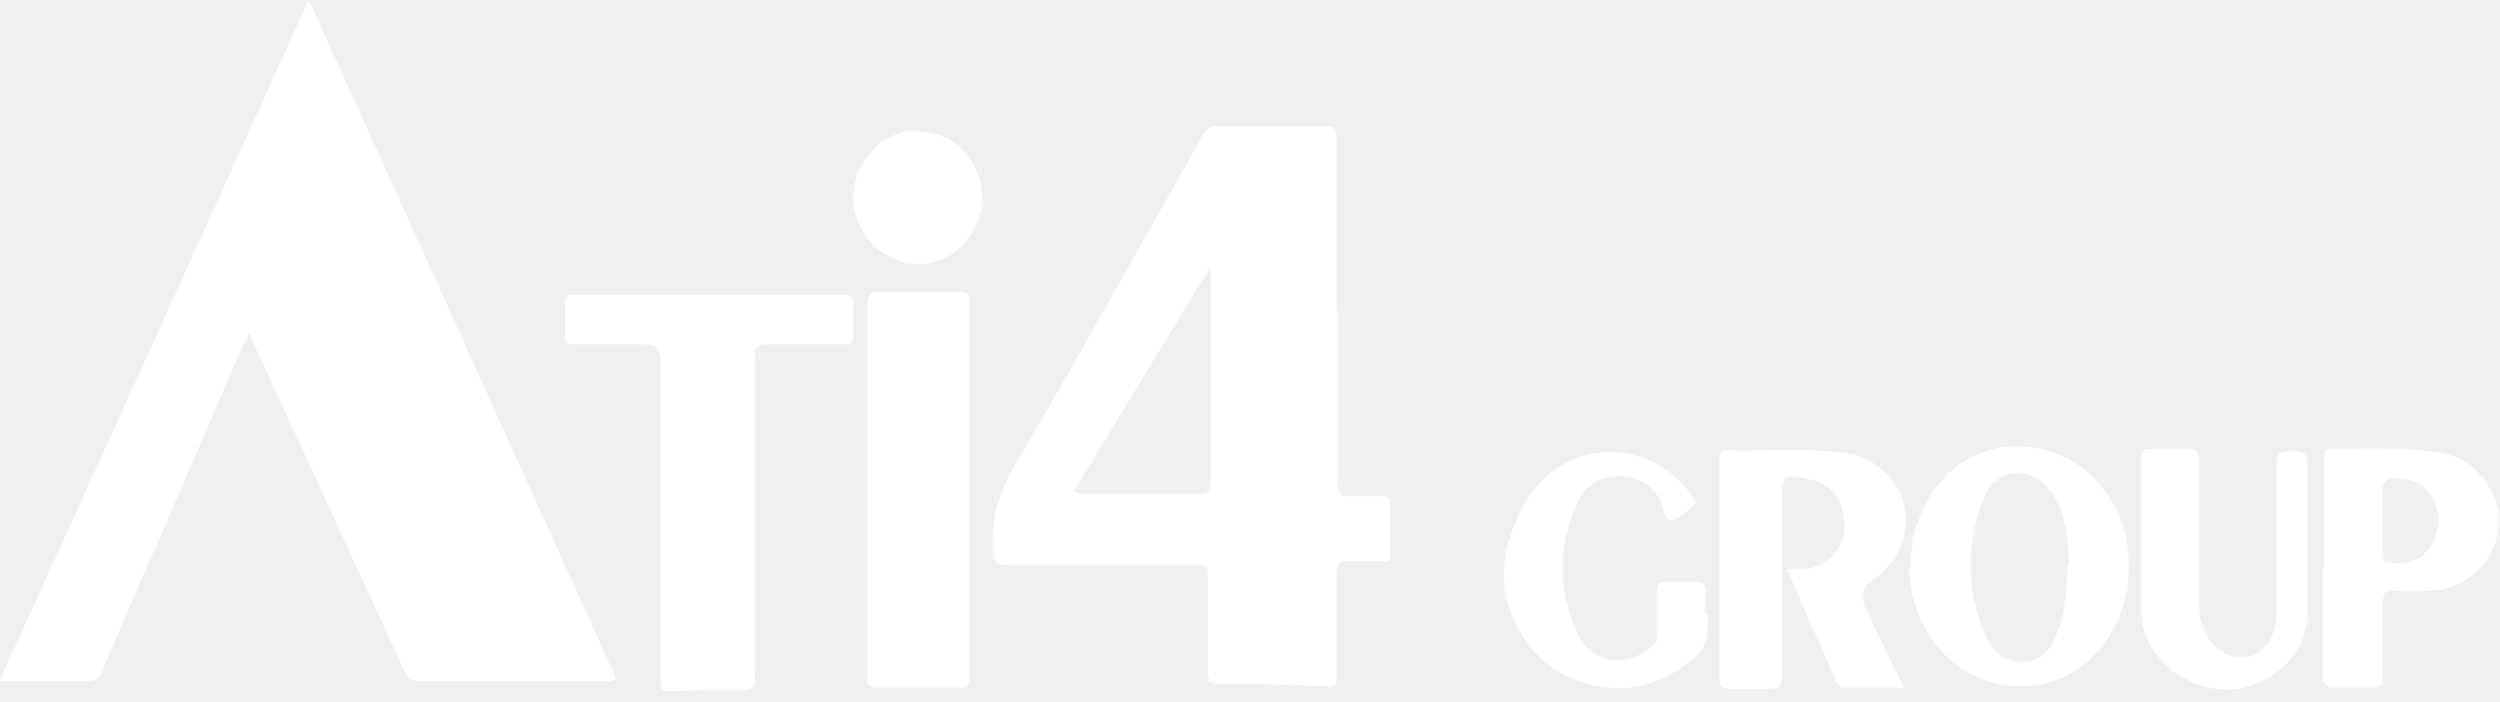
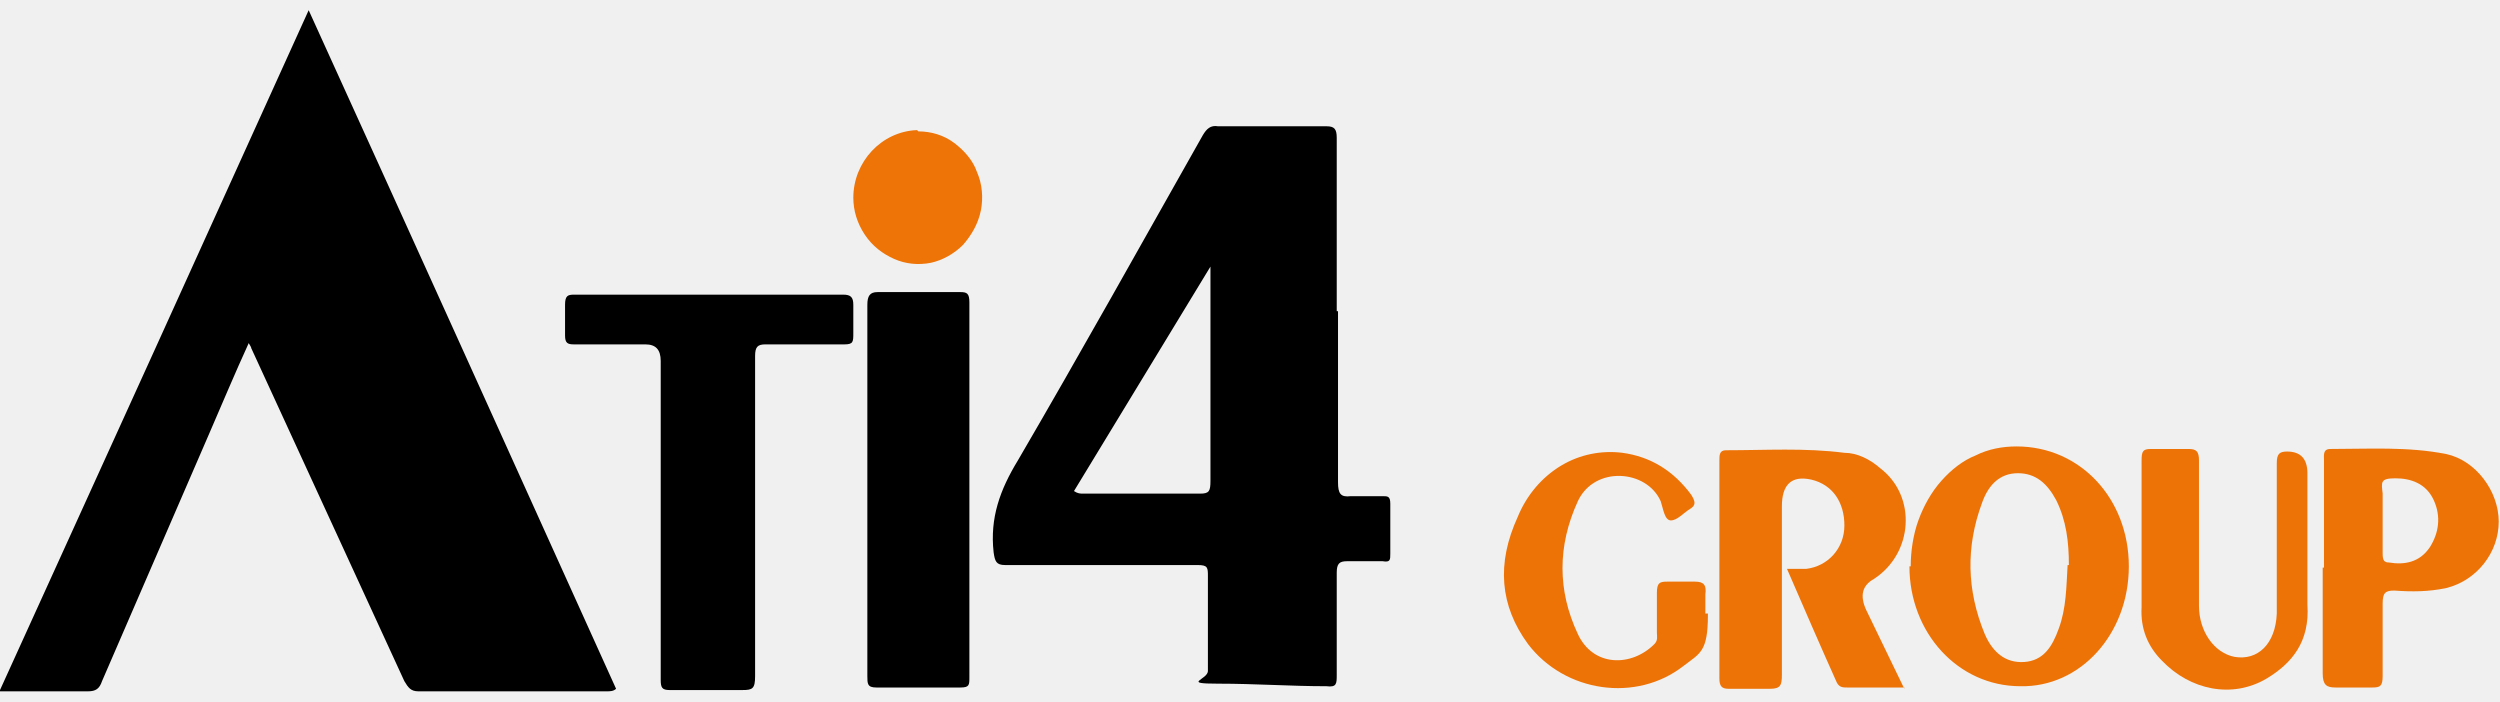
- <svg xmlns="http://www.w3.org/2000/svg" viewBox="0 0 196 55">
+ <svg xmlns="http://www.w3.org/2000/svg" version="1.1" viewBox="0 0 196 55">
+   <defs>
+     <style>
+       .cls-1 {
+         fill: #ee7408;
+       }
+ 
+       .cls-2 {
+         fill: #ee7307;
+       }
+     </style>
+   </defs>
  <g>
-     <g fill="white">
-       <path d="M0,53.3C8.1,35.5,16.1,17.9,24.2,0c8.1,17.8,16.1,35.5,24.1,53.2-.2.2-.5.2-.7.2-4.9,0-9.9,0-14.8,0-.6,0-.8-.3-1.1-.8-4-8.7-8-17.4-12-26.1,0-.1-.1-.2-.2-.4-1.1,2.4-2.1,4.8-3.1,7.1-2.8,6.5-5.6,12.9-8.4,19.4-.2.6-.5.8-1.1.8-2.2,0-4.5,0-6.9,0Z" />
-       <path d="M104.9,24.5c0,4.4,0,8.9,0,13.3,0,.9.2,1.2,1,1.1.8,0,1.7,0,2.5,0,.4,0,.6.1.6.6,0,1.3,0,2.6,0,3.9,0,.5-.1.7-.6.6-.9,0-1.9,0-2.8,0-.6,0-.8.2-.8.9,0,2.7,0,5.3,0,8,0,.7-.1,1-.8.9-2.8-.1-5.6-.2-8.5-.2-.7,0-.8-.3-.8-1,0-2.5,0-4.9,0-7.4,0-.7-.1-.9-.8-.9-5,0-10.1,0-15.1,0-.7,0-.8-.3-.9-1-.3-2.7.5-4.9,1.9-7.2,4.9-8.4,9.7-17,14.5-25.5.3-.5.6-.8,1.2-.7,2.8,0,5.6,0,8.5,0,.6,0,.8.2.8.9,0,4.5,0,9.1,0,13.6ZM84.2,38.5c.3.2.5.2.7.2,3.1,0,6.1,0,9.2,0,.7,0,.8-.2.8-1,0-5.2,0-10.3,0-15.5v-1.3l-10.7,17.6Z" />
-       <path d="M51.8,40.6v-12.3q0-1.3-1.2-1.3c-1.9,0-3.7,0-5.6,0-.5,0-.7-.1-.7-.7,0-.8,0-1.6,0-2.4,0-.7.2-.8.7-.8,3.5,0,6.9,0,10.4,0s7.1,0,10.7,0c.6,0,.8.2.8.8,0,.7,0,1.5,0,2.2,0,.7-.1.9-.7.9-2.1,0-4.2,0-6.2,0-.6,0-.8.2-.8.9,0,8.4,0,16.7,0,25.1,0,1-.2,1.1-1,1.1-1.9,0-3.8,0-5.7.1-.6,0-.7-.2-.7-.8,0-4.3,0-8.6,0-12.8Z" />
-       <path d="M68,38.4c0-4.8,0-9.7,0-14.5,0-.7.2-1,.8-1,2.2,0,4.3,0,6.5,0,.5,0,.7.1.7.8,0,9.8,0,19.6,0,29.4,0,.6-.1.8-.7.8-2.2,0-4.4,0-6.6,0-.7,0-.7-.3-.7-.9,0-4.9,0-9.8,0-14.6Z" />
-       <path d="M72,10.3c1,0,2,.3,2.8.9.8.6,1.5,1.4,1.8,2.3.4.9.5,2,.3,3-.2,1-.7,1.9-1.4,2.7-.7.7-1.6,1.2-2.5,1.4-1,.2-2,.1-2.9-.3-.9-.4-1.7-1-2.3-1.9-.6-.9-.9-1.9-.9-2.9,0-2.8,2.2-5.2,5-5.3Z" />
-       <path d="M149.3,53.9h-4.5c-.3,0-.6,0-.8-.4-1.3-2.9-2.6-5.9-3.9-8.9.6,0,1,0,1.5,0,1.7-.2,3-1.6,3-3.4,0-1.8-.9-3.2-2.6-3.6-2.3-.5-2.3-.5-2.3,2.1,0,4.4,0,8.8,0,13.2,0,.8-.1,1.1-.9,1.1-1.1,0-2.2,0-3.3,0-.5,0-.7-.2-.7-.8,0-5.7,0-11.4,0-17.1,0-.4,0-.8.5-.8,3.1.1,6.2-.2,9.3.2,1,.1,2,.5,2.8,1.2,2.9,2.2,2.6,6.7-.5,8.7q-1.3.8-.6,2.4l3,6.2Z" />
-       <path d="M149.8,44.4c0-1.2.2-2.5.6-3.6.4-1.1,1-2.2,1.8-3.1.8-.9,1.7-1.6,2.7-2,1-.5,2.1-.7,3.2-.7,5,0,8.8,4.1,8.8,9.4s-3.8,9.5-8.5,9.4c-4.9,0-8.7-4.2-8.7-9.4ZM162.2,44.3c0-1.8-.2-3.5-1-5.1-.7-1.3-1.6-2.1-3-2.1-1.4,0-2.3.9-2.8,2.3-1.3,3.5-1.2,6.9.2,10.3.6,1.4,1.6,2.3,3.1,2.2,1.5-.1,2.2-1.2,2.7-2.6.6-1.6.6-3.3.7-5Z" />
-       <path d="M182.2,44.5v-8.4c0-.4-.1-.9.5-.9,3,0,6.1-.2,9.1.4,2.3.5,4.1,2.9,4.1,5.3,0,2.5-1.7,4.6-4.1,5.2-1.4.3-2.7.3-4.1.2-.7,0-.9.2-.9,1,0,1.9,0,3.8,0,5.7,0,.8-.2.9-.8.9-1,0-1.9,0-2.9,0-.7,0-1-.2-1-1.1,0-2.8,0-5.5,0-8.3ZM186.8,40.9c0,.8,0,1.7,0,2.5,0,.5.1.7.5.7,1.2.2,2.4,0,3.2-1.2.7-1.1.9-2.4.3-3.7-.6-1.3-1.8-1.7-3-1.7-.7,0-1.1.3-1,1.2,0,.7,0,1.4,0,2.1h0Z" />
-       <path d="M180.9,42.3c0,1.7,0,3.4,0,5.1.2,2.9-1.2,4.6-3.2,5.8-2.7,1.6-6,.9-8.2-1.4-1.1-1.1-1.7-2.5-1.6-4.2,0-3.8,0-7.6,0-11.5,0-.7.1-.9.7-.9,1,0,2,0,3,0,.6,0,.8.2.8.9,0,3.8,0,7.6,0,11.4,0,2,1.2,3.7,2.8,4,1.8.3,3.2-1,3.3-3.4,0-1.4,0-2.8,0-4.1,0-2.6,0-5.2,0-7.7,0-.7.2-.9.8-.9,1.6,0,1.6,0,1.6,1.7v5.3Z" />
-       <path d="M133.9,48.2c0,2.9-.6,3-1.9,4-3.7,2.9-9.3,2.1-12.2-1.7-2.2-3-2.5-6.3-.8-10,.7-1.7,1.9-3.1,3.4-4,1.5-.9,3.2-1.2,4.8-1,2.2.3,4,1.4,5.4,3.3.3.5.4.8-.1,1.1-.5.3-1,.9-1.5.9s-.6-.9-.8-1.5c-1.1-2.5-5.2-2.8-6.5,0-1.6,3.5-1.6,7,0,10.4,1.2,2.6,4.2,2.6,6,.8.3-.3.2-.6.2-.9,0-1,0-2,0-3.1,0-.8.2-.9.8-.9.7,0,1.5,0,2.2,0,.7,0,.9.3.8,1,0,.5,0,1,0,1.5Z" />
+     <g id="Calque_1">
+       <g>
+         <path d="M0,54.1C8.1,36.3,16.1,18.7,24.2.8c8.1,17.8,16.1,35.5,24.1,53.2-.2.2-.5.2-.7.2h-14.8c-.6,0-.8-.3-1.1-.8-4-8.7-8-17.4-12-26.1,0-.1-.1-.2-.2-.4-1.1,2.4-2.1,4.8-3.1,7.1-2.8,6.5-5.6,12.9-8.4,19.4-.2.6-.5.8-1.1.8H0Z" />
+         <path d="M104.9,24.5v13.3c0,.9.2,1.2,1,1.1h2.5c.4,0,.6,0,.6.6v3.9c0,.5,0,.7-.6.6h-2.8c-.6,0-.8.2-.8.9v8c0,.7,0,1-.8.9-2.8,0-5.6-.2-8.5-.2s-.8-.3-.8-1v-7.4c0-.7,0-.9-.8-.9h-15.1c-.7,0-.8-.3-.9-1-.3-2.7.5-4.9,1.9-7.2,4.9-8.4,9.7-17,14.5-25.5.3-.5.6-.8,1.2-.7h8.5c.6,0,.8.2.8.9v13.6h.1ZM84.2,38.5c.3.2.5.2.7.2h9.2c.7,0,.8-.2.8-1v-16.8l-10.7,17.6Z" />
+         <path d="M51.8,40.6v-12.3c0-.9-.4-1.3-1.2-1.3h-5.6c-.5,0-.7-.1-.7-.7v-2.4c0-.7.2-.8.7-.8h21.1c.6,0,.8.2.8.8v2.2c0,.7,0,.9-.7.9h-6.2c-.6,0-.8.2-.8.9v25.1c0,1-.2,1.1-1,1.1-1.9,0-3.8,0-5.7,0-.6,0-.7-.2-.7-.8,0-4.3,0-8.6,0-12.8Z" />
+         <path d="M68,38.4v-14.5c0-.7.2-1,.8-1h6.5c.5,0,.7.1.7.8v29.4c0,.6,0,.8-.7.8h-6.6c-.7,0-.7-.3-.7-.9,0-4.9,0-9.8,0-14.6Z" />
+         <path class="cls-1" d="M72,10.3c1,0,2,.3,2.8.9.8.6,1.5,1.4,1.8,2.3.4.9.5,2,.3,3s-.7,1.9-1.4,2.7c-.7.7-1.6,1.2-2.5,1.4-1,.2-2,.1-2.9-.3s-1.7-1-2.3-1.9c-.6-.9-.9-1.9-.9-2.9,0-2.8,2.2-5.2,5-5.3h0Z" />
+         <path class="cls-2" d="M149.3,53.9h-4.5c-.3,0-.6,0-.8-.4-1.3-2.9-2.6-5.9-3.9-8.9h1.5c1.7-.2,3-1.6,3-3.4s-.9-3.2-2.6-3.6q-2.3-.5-2.3,2.1v13.2c0,.8-.1,1.1-.9,1.1h-3.3c-.5,0-.7-.2-.7-.8v-17.1c0-.4,0-.8.5-.8,3.1,0,6.2-.2,9.3.2,1,0,2,.5,2.8,1.2,2.9,2.2,2.6,6.7-.5,8.7-.9.5-1.1,1.3-.6,2.4l3,6.2h0Z" />
+         <path class="cls-2" d="M149.8,44.4c0-1.2.2-2.5.6-3.6.4-1.1,1-2.2,1.8-3.1.8-.9,1.7-1.6,2.7-2,1-.5,2.1-.7,3.2-.7,5,0,8.8,4.1,8.8,9.4s-3.8,9.5-8.5,9.4c-4.9,0-8.7-4.2-8.7-9.4h0ZM162.2,44.3c0-1.8-.2-3.5-1-5.1-.7-1.3-1.6-2.1-3-2.1s-2.3.9-2.8,2.3c-1.3,3.5-1.2,6.9.2,10.3.6,1.4,1.6,2.3,3.1,2.2s2.2-1.2,2.7-2.6c.6-1.6.6-3.3.7-5h.1Z" />
+         <path class="cls-2" d="M182.2,44.5v-8.4c0-.4-.1-.9.5-.9,3,0,6.1-.2,9.1.4,2.3.5,4.1,2.9,4.1,5.3s-1.7,4.6-4.1,5.2c-1.4.3-2.7.3-4.1.2-.7,0-.9.2-.9,1v5.7c0,.8-.2.9-.8.9h-2.9c-.7,0-1-.2-1-1.1v-8.3h0ZM186.8,40.9v2.5c0,.5.1.7.5.7,1.2.2,2.4,0,3.2-1.2.7-1.1.9-2.4.3-3.7-.6-1.3-1.8-1.7-3-1.7s-1.1.3-1,1.2v2.1h0Z" />
+         <path class="cls-2" d="M180.9,42.3v5.1c.2,2.9-1.2,4.6-3.2,5.8-2.7,1.6-6,.9-8.2-1.4-1.1-1.1-1.7-2.5-1.6-4.2v-11.5c0-.7.1-.9.7-.9h3c.6,0,.8.2.8.9v11.4c0,2,1.2,3.7,2.8,4,1.8.3,3.2-1,3.3-3.4v-11.8c0-.7.2-.9.8-.9q1.6,0,1.6,1.7v5.3h0Z" />
+         <path class="cls-2" d="M133.9,48.2c0,2.9-.6,3-1.9,4-3.7,2.9-9.3,2.1-12.2-1.7-2.2-3-2.5-6.3-.8-10,.7-1.7,1.9-3.1,3.4-4s3.2-1.2,4.8-1c2.2.3,4,1.4,5.4,3.3.3.5.4.8-.1,1.1s-1,.9-1.5.9-.6-.9-.8-1.5c-1.1-2.5-5.2-2.8-6.5,0-1.6,3.5-1.6,7,0,10.4,1.2,2.6,4.2,2.6,6,.8.3-.3.2-.6.2-.9v-3.1c0-.8.2-.9.8-.9h2.2c.7,0,.9.3.8,1v1.5h.2Z" />
+       </g>
    </g>
  </g>
</svg>
